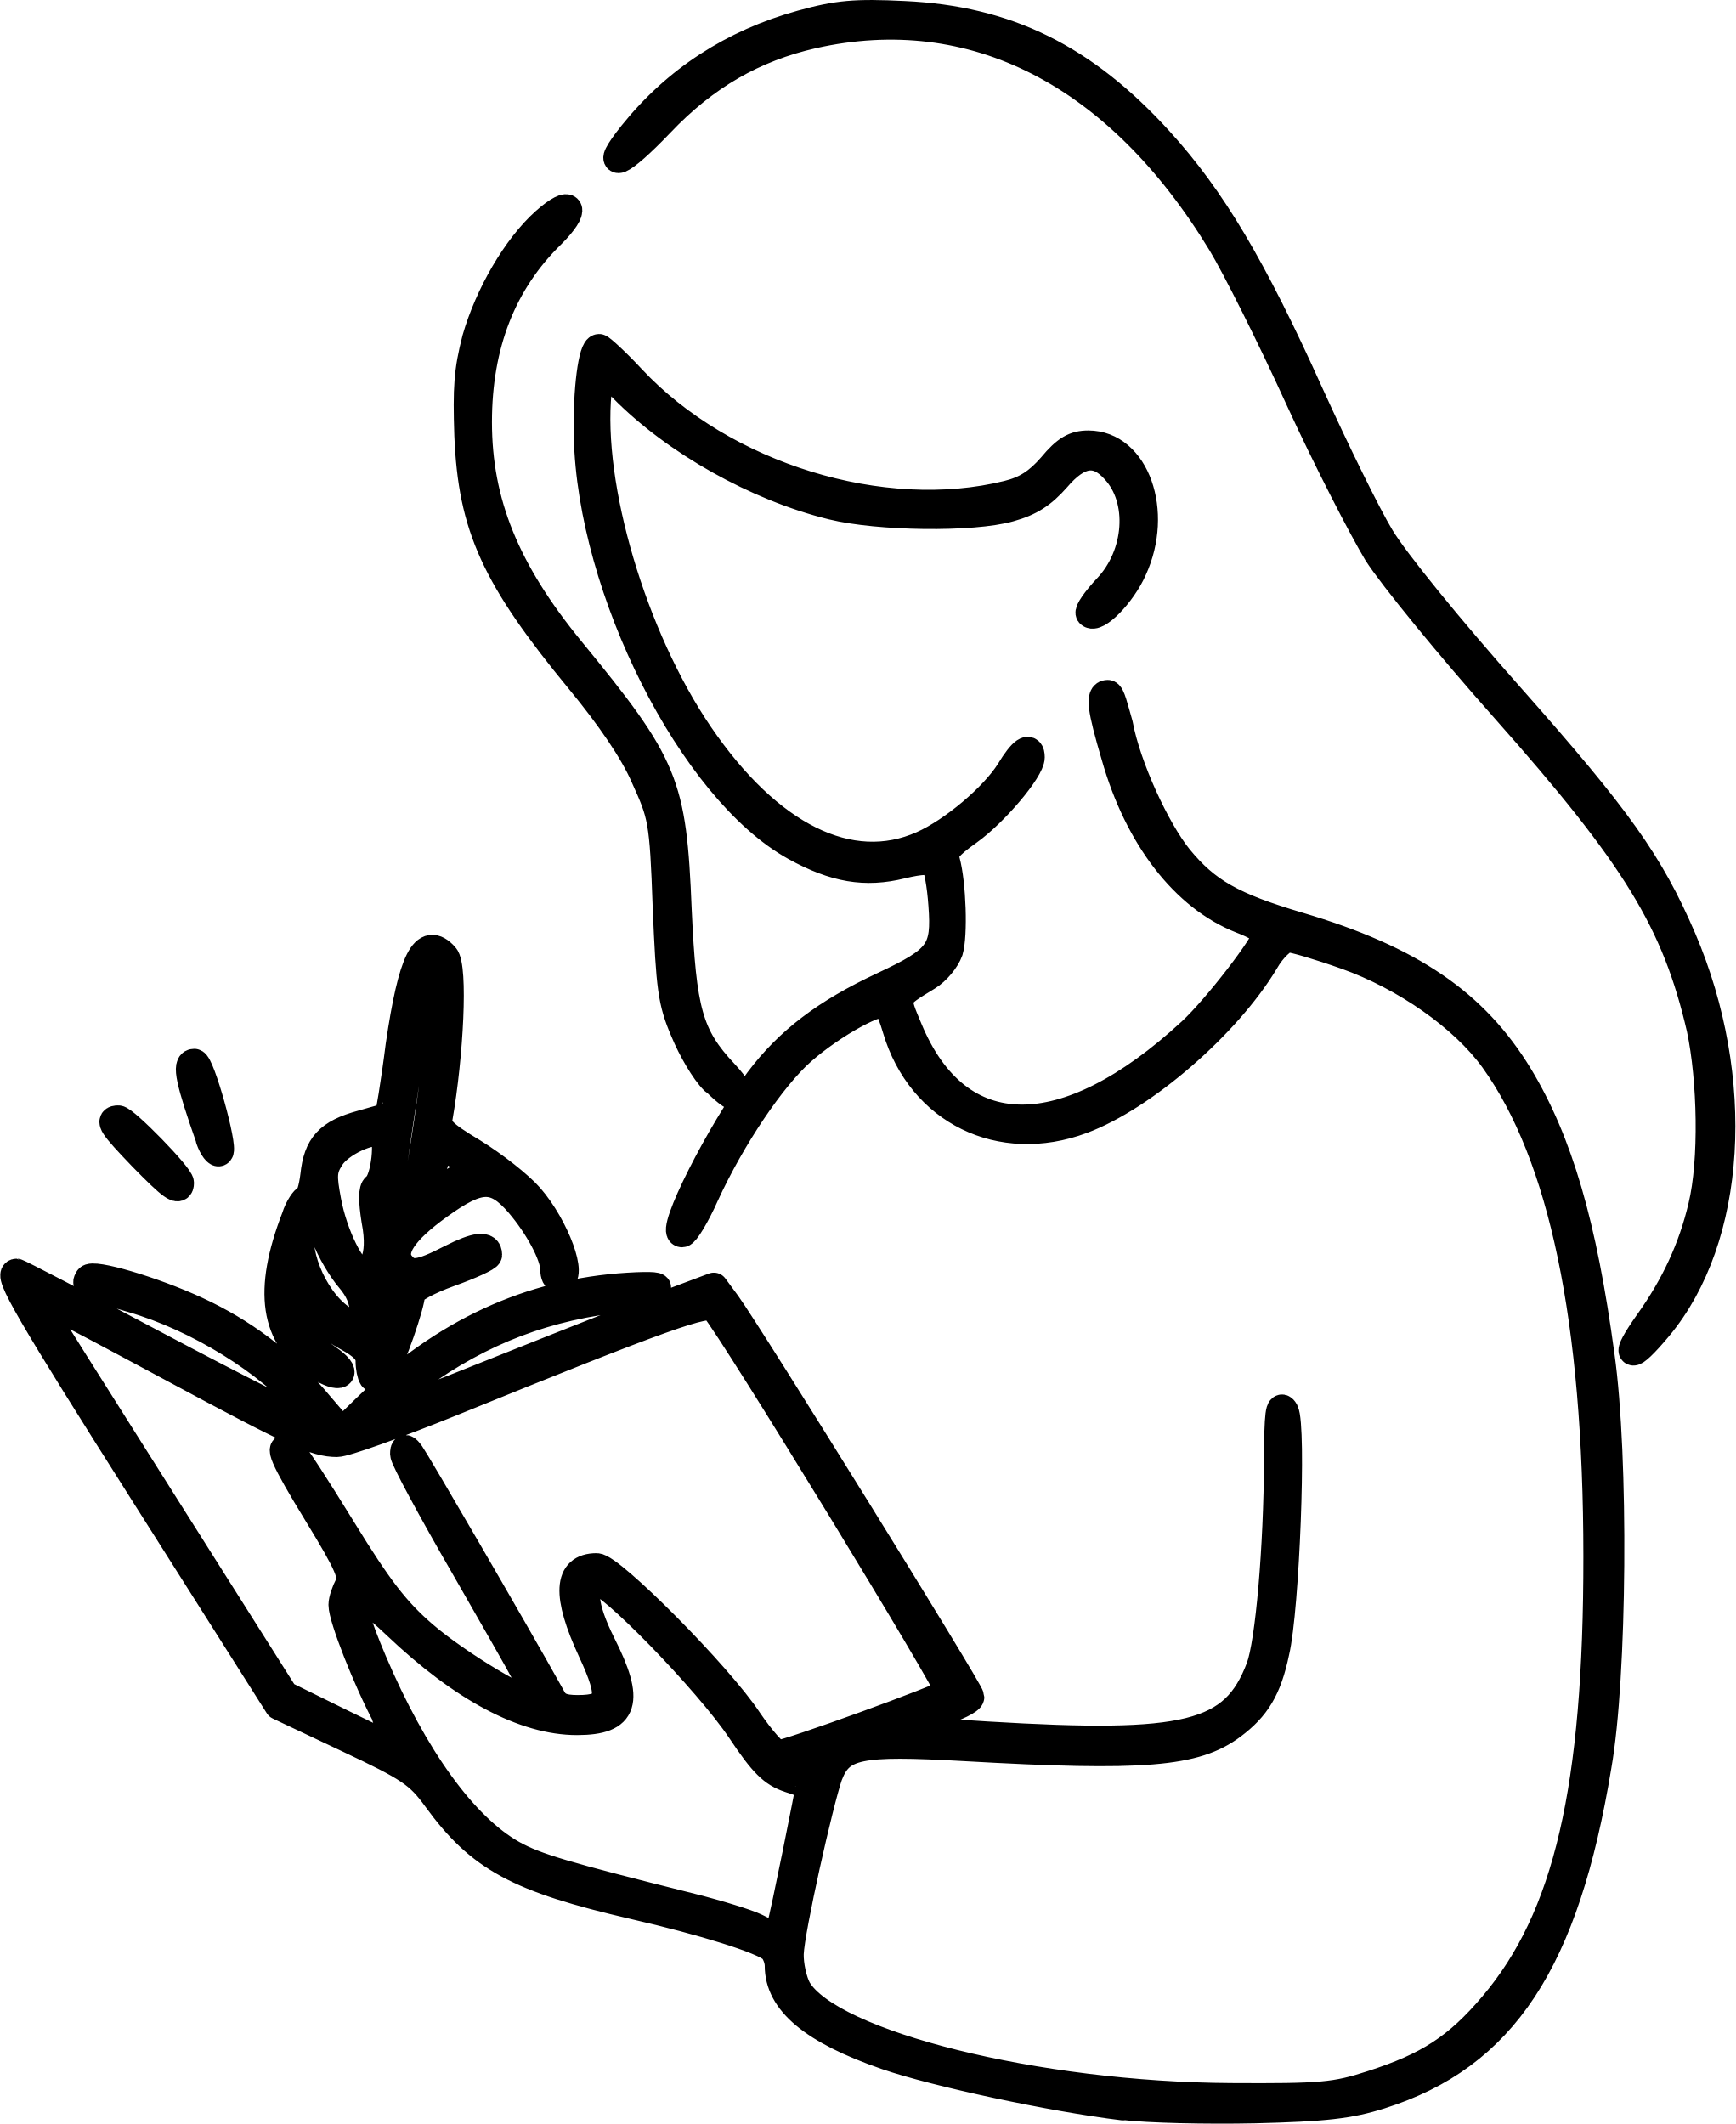
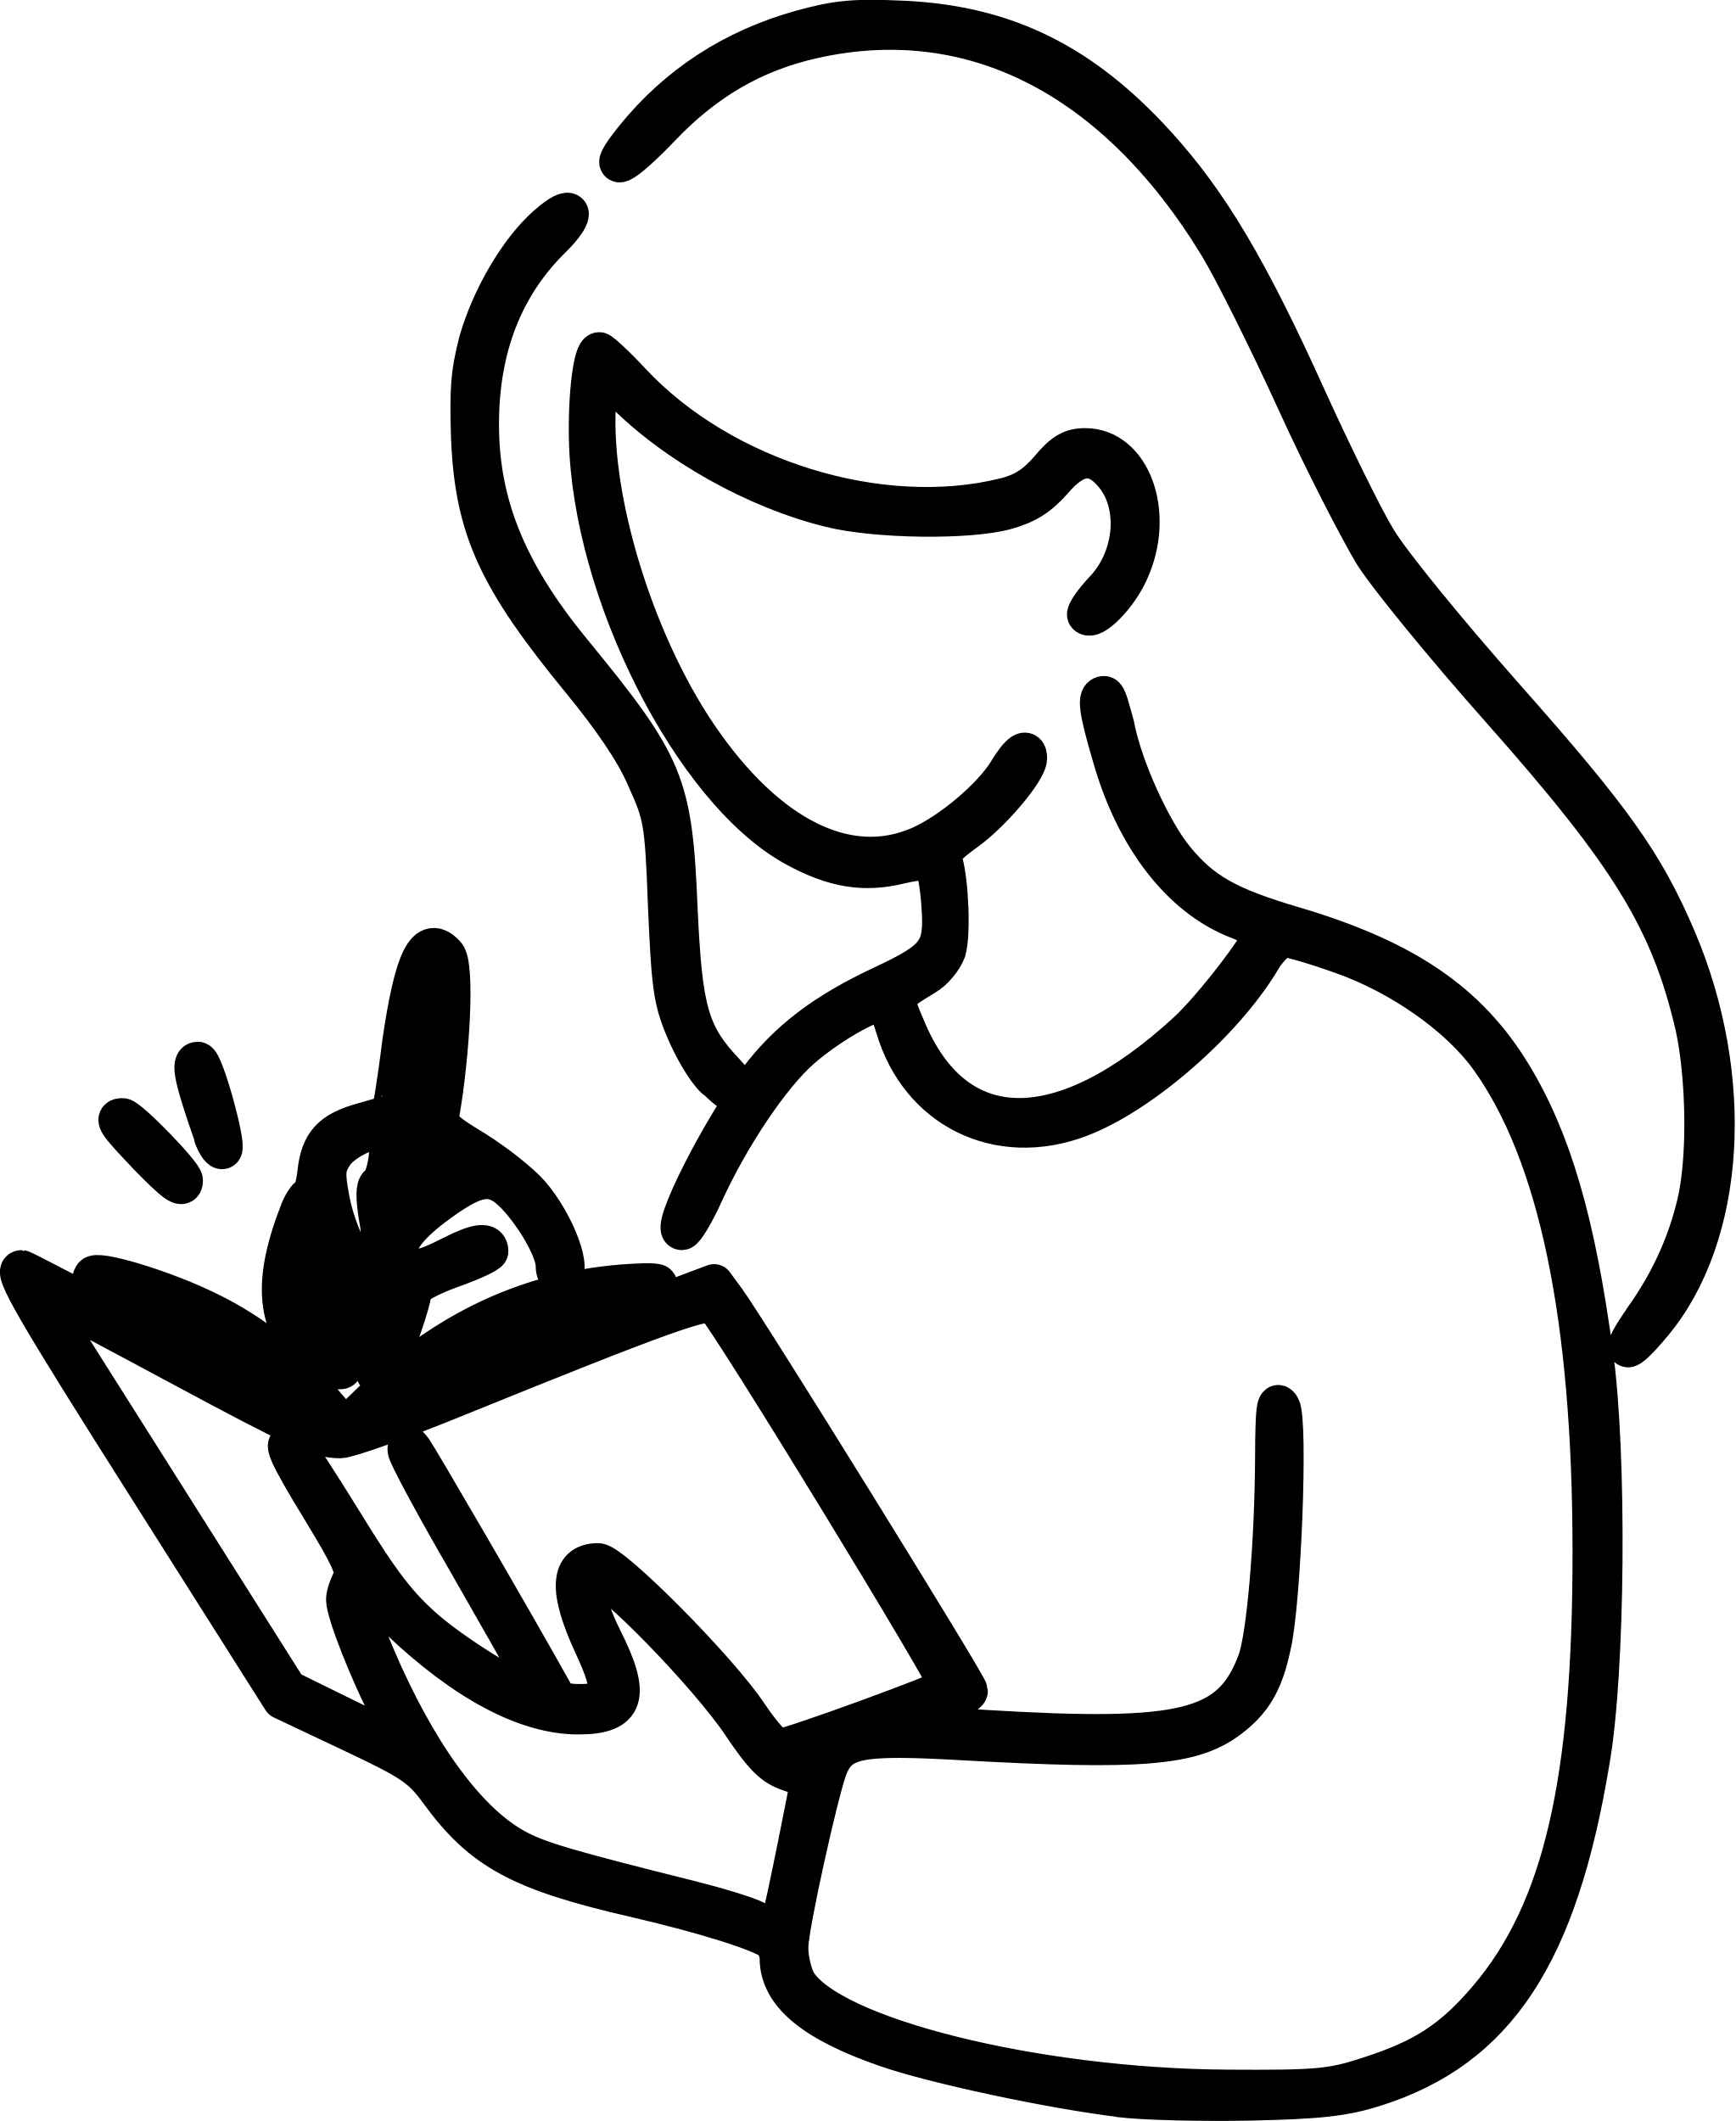
- <svg xmlns="http://www.w3.org/2000/svg" width="10.054mm" height="12.305mm" viewBox="0 0 10.054 12.305" version="1.1" id="svg1" xml:space="preserve">
+ <svg xmlns="http://www.w3.org/2000/svg" width="9.26mm" height="11.32mm" viewBox="0 0 9.26 11.32" version="1.1" id="svg1" xml:space="preserve">
  <defs id="defs1" />
-   <g id="layer1" transform="translate(-226.7239,-183.7296)">
-     <path style="fill:#000000;stroke:#000000;stroke-width:0.165;stroke-linecap:round;stroke-linejoin:round;stroke-dasharray:none;stroke-opacity:1" d="m 233.229,195.931 c -0.406,-0.049 -1.088,-0.195 -1.371,-0.293 -0.424,-0.147 -0.622,-0.312 -0.622,-0.521 0,-0.035 -0.018,-0.078 -0.036,-0.097 -0.054,-0.053 -0.401,-0.161 -0.802,-0.253 -0.674,-0.156 -0.893,-0.275 -1.144,-0.62 -0.103,-0.142 -0.156,-0.178 -0.515,-0.347 l -0.4,-0.189 -0.767,-1.211 c -0.681,-1.075 -0.809,-1.296 -0.752,-1.296 0.009,0 0.377,0.192 0.82,0.427 0.443,0.235 0.841,0.436 0.884,0.448 l 0.082,0.021 -0.103,-0.123 c -0.22,-0.26 -0.633,-0.515 -1.011,-0.625 -0.275,-0.08 -0.273,-0.079 -0.254,-0.113 0.018,-0.036 0.371,0.067 0.625,0.185 0.266,0.123 0.488,0.29 0.675,0.506 l 0.167,0.195 0.145,-0.141 c 0.447,-0.434 0.944,-0.664 1.513,-0.699 0.281,-0.017 0.195,0.023 -0.179,0.083 -0.442,0.072 -0.812,0.243 -1.186,0.548 -0.232,0.19 -0.208,0.184 0.678,-0.17 0.378,-0.151 0.798,-0.316 0.935,-0.368 l 0.248,-0.093 0.073,0.099 c 0.132,0.182 1.411,2.245 1.411,2.277 0,0.017 -0.082,0.059 -0.193,0.092 -0.106,0.034 -0.193,0.071 -0.193,0.082 0,0.011 0.218,0.034 0.483,0.05 1.163,0.07 1.434,0.003 1.584,-0.394 0.054,-0.144 0.102,-0.694 0.104,-1.203 0.001,-0.268 0.009,-0.331 0.036,-0.282 0.045,0.085 0.005,1.146 -0.054,1.394 -0.045,0.216 -0.112,0.321 -0.249,0.424 -0.213,0.16 -0.513,0.185 -1.548,0.126 -0.618,-0.035 -0.723,-0.013 -0.791,0.165 -0.054,0.157 -0.22,0.893 -0.225,1.033 -0.002,0.064 0.018,0.157 0.045,0.207 0.19,0.321 1.39,0.619 2.513,0.625 0.523,0.003 0.604,-0.004 0.816,-0.073 0.327,-0.105 0.496,-0.215 0.702,-0.458 0.432,-0.509 0.606,-1.258 0.605,-2.604 -2.1e-4,-1.369 -0.2,-2.322 -0.6,-2.879 -0.175,-0.243 -0.515,-0.481 -0.856,-0.602 -0.155,-0.055 -0.307,-0.1 -0.337,-0.1 -0.027,0 -0.092,0.057 -0.136,0.135 -0.219,0.365 -0.703,0.785 -1.059,0.917 -0.471,0.175 -0.931,-0.051 -1.072,-0.526 -0.018,-0.064 -0.045,-0.128 -0.054,-0.143 -0.036,-0.042 -0.317,0.112 -0.496,0.27 -0.174,0.153 -0.408,0.501 -0.561,0.834 -0.054,0.122 -0.116,0.222 -0.132,0.222 -0.073,0 0.223,-0.587 0.445,-0.882 0.172,-0.229 0.387,-0.393 0.721,-0.549 0.327,-0.153 0.363,-0.202 0.343,-0.47 -0.008,-0.115 -0.027,-0.223 -0.045,-0.241 -0.018,-0.022 -0.082,-0.02 -0.193,0.007 -0.21,0.052 -0.387,0.022 -0.615,-0.104 -0.595,-0.328 -1.182,-1.492 -1.201,-2.378 -0.006,-0.271 0.027,-0.509 0.064,-0.509 0.009,0 0.097,0.08 0.188,0.178 0.53,0.567 1.454,0.851 2.179,0.671 0.106,-0.026 0.176,-0.071 0.256,-0.163 0.082,-0.099 0.132,-0.127 0.211,-0.127 0.272,0 0.411,0.388 0.257,0.722 -0.064,0.144 -0.213,0.294 -0.248,0.255 -0.009,-0.011 0.036,-0.077 0.101,-0.146 0.183,-0.192 0.207,-0.514 0.045,-0.687 -0.105,-0.117 -0.212,-0.102 -0.34,0.048 -0.082,0.093 -0.152,0.139 -0.271,0.172 -0.214,0.061 -0.76,0.054 -1.028,-0.012 -0.436,-0.107 -0.909,-0.373 -1.212,-0.681 l -0.13,-0.132 -0.018,0.156 c -0.054,0.544 0.203,1.418 0.589,1.985 0.403,0.592 0.876,0.826 1.294,0.64 0.178,-0.079 0.415,-0.28 0.507,-0.427 0.073,-0.121 0.119,-0.151 0.119,-0.082 0,0.071 -0.21,0.32 -0.36,0.427 -0.122,0.087 -0.147,0.12 -0.131,0.174 0.036,0.133 0.045,0.43 0.018,0.52 -0.018,0.051 -0.073,0.117 -0.124,0.148 -0.196,0.12 -0.193,0.11 -0.111,0.306 0.285,0.687 0.907,0.693 1.641,0.015 0.144,-0.133 0.436,-0.511 0.436,-0.566 0,-0.015 -0.064,-0.054 -0.148,-0.086 -0.327,-0.129 -0.595,-0.474 -0.729,-0.946 -0.082,-0.278 -0.092,-0.358 -0.045,-0.358 0.018,0 0.036,0.079 0.064,0.176 0.045,0.244 0.215,0.612 0.347,0.775 0.16,0.195 0.308,0.28 0.697,0.395 0.647,0.192 1.016,0.444 1.273,0.867 0.23,0.381 0.37,0.858 0.473,1.621 0.082,0.582 0.073,1.859 -0.018,2.375 -0.187,1.135 -0.546,1.68 -1.256,1.905 -0.18,0.057 -0.321,0.073 -0.728,0.083 -0.278,0.006 -0.62,-0.002 -0.759,-0.019 z m -1.981,-1.041 c 0.018,-0.052 0.167,-0.796 0.167,-0.812 0,-0.004 -0.054,-0.025 -0.119,-0.046 -0.095,-0.032 -0.15,-0.085 -0.278,-0.277 -0.191,-0.287 -0.776,-0.886 -0.847,-0.871 -0.082,0.018 -0.073,0.151 0.036,0.369 0.17,0.335 0.135,0.446 -0.141,0.446 -0.303,0 -0.661,-0.19 -1.045,-0.555 -0.288,-0.273 -0.321,-0.221 -0.139,0.21 0.238,0.56 0.528,0.961 0.81,1.119 0.135,0.075 0.293,0.122 1.037,0.308 0.155,0.039 0.323,0.091 0.372,0.115 0.119,0.06 0.128,0.06 0.146,-0.007 z m 0.239,-0.948 c 0.009,-0.039 0.006,-0.047 -0.027,-0.033 -0.027,0.011 -0.064,0.02 -0.092,0.02 -0.027,0 -0.045,0.015 -0.045,0.033 0,0.054 0.141,0.037 0.161,-0.02 z m -2.521,-0.263 c -0.117,-0.22 -0.257,-0.577 -0.257,-0.652 0,-0.028 0.018,-0.079 0.036,-0.113 0.027,-0.053 0.006,-0.111 -0.18,-0.415 -0.197,-0.322 -0.238,-0.417 -0.157,-0.363 0.018,0.011 0.15,0.216 0.297,0.455 0.211,0.343 0.31,0.472 0.471,0.611 0.2,0.173 0.621,0.424 0.652,0.389 0.027,-0.025 -0.018,-0.098 -0.409,-0.781 -0.194,-0.335 -0.353,-0.631 -0.353,-0.656 0,-0.038 0.007,-0.038 0.036,0.002 0.027,0.037 0.58,0.985 0.813,1.403 0.027,0.056 0.064,0.073 0.156,0.073 0.193,0 0.21,-0.064 0.082,-0.339 -0.15,-0.323 -0.141,-0.483 0.027,-0.483 0.082,0 0.706,0.627 0.878,0.889 0.073,0.107 0.15,0.195 0.174,0.195 0.054,0 0.959,-0.328 0.992,-0.361 0.018,-0.02 -1.246,-2.092 -1.361,-2.227 -0.036,-0.045 -0.294,0.046 -1.529,0.548 -0.317,0.128 -0.612,0.234 -0.658,0.234 -0.125,0 -0.254,-0.059 -0.938,-0.427 -0.784,-0.421 -0.831,-0.444 -0.801,-0.388 0.009,0.024 0.34,0.545 0.728,1.16 l 0.706,1.117 0.337,0.166 c 0.185,0.091 0.341,0.164 0.346,0.16 0.005,-0.003 -0.036,-0.093 -0.093,-0.199 z m -0.082,-1.971 c -0.009,-0.013 -0.018,-0.055 -0.018,-0.094 0,-0.051 -0.036,-0.09 -0.135,-0.143 -0.092,-0.05 -0.161,-0.119 -0.216,-0.219 -0.092,-0.167 -0.125,-0.185 -0.125,-0.065 0,0.134 0.108,0.331 0.228,0.412 0.132,0.09 0.082,0.128 -0.054,0.041 -0.251,-0.163 -0.292,-0.431 -0.127,-0.857 0.018,-0.059 0.054,-0.107 0.064,-0.107 0.018,0 0.036,-0.062 0.045,-0.136 0.018,-0.173 0.082,-0.244 0.273,-0.296 0.082,-0.023 0.152,-0.043 0.157,-0.046 0.004,-0.002 0.036,-0.188 0.064,-0.411 0.073,-0.499 0.146,-0.642 0.259,-0.516 0.054,0.059 0.027,0.576 -0.036,0.935 -0.009,0.06 0.018,0.092 0.202,0.202 0.118,0.073 0.265,0.188 0.326,0.258 0.15,0.172 0.259,0.471 0.172,0.471 -0.018,0 -0.027,-0.023 -0.027,-0.051 0,-0.084 -0.092,-0.254 -0.203,-0.384 -0.141,-0.163 -0.231,-0.161 -0.467,0.009 -0.21,0.151 -0.284,0.264 -0.223,0.343 0.054,0.069 0.108,0.064 0.294,-0.032 0.146,-0.074 0.213,-0.082 0.213,-0.023 0,0.013 -0.1,0.059 -0.223,0.103 -0.123,0.044 -0.223,0.099 -0.223,0.122 0,0.061 -0.112,0.383 -0.157,0.45 -0.018,0.032 -0.045,0.046 -0.054,0.034 z m 0.119,-0.346 c 0.064,-0.189 0.064,-0.205 0.018,-0.243 -0.045,-0.034 -0.054,-0.031 -0.092,0.013 -0.036,0.058 -0.054,0.432 -0.018,0.432 0.009,-2e-5 0.054,-0.091 0.092,-0.202 z m -0.171,-0.031 c 0,-0.068 -0.027,-0.132 -0.082,-0.196 -0.045,-0.052 -0.111,-0.162 -0.141,-0.244 -0.064,-0.167 -0.082,-0.18 -0.132,-0.08 -0.064,0.141 0.054,0.443 0.222,0.558 0.124,0.083 0.137,0.08 0.137,-0.039 z m 0.064,-0.294 c 0.018,-0.045 0.027,-0.121 0.004,-0.238 -0.018,-0.115 -0.018,-0.179 0.002,-0.193 0.054,-0.035 0.082,-0.294 0.036,-0.313 -0.064,-0.029 -0.25,0.057 -0.302,0.143 -0.045,0.07 -0.045,0.109 -0.018,0.252 0.036,0.196 0.145,0.415 0.204,0.415 0.018,0 0.054,-0.03 0.073,-0.066 z m 0.166,-0.238 c 0.045,-0.05 0.082,-0.17 0.113,-0.38 0.082,-0.497 0.128,-0.975 0.1,-1.058 -0.054,-0.161 -0.11,0.012 -0.203,0.626 -0.147,0.97 -0.147,0.972 -0.009,0.812 z m 0.304,-0.233 0.129,-0.074 -0.104,-0.063 c -0.054,-0.035 -0.113,-0.053 -0.124,-0.042 -0.027,0.031 -0.073,0.256 -0.045,0.254 0.009,-8.3e-4 0.073,-0.035 0.148,-0.076 z m 6.908,0.827 c 0.153,-0.214 0.254,-0.432 0.311,-0.674 0.064,-0.264 0.054,-0.734 -0.009,-1.031 -0.144,-0.621 -0.375,-0.997 -1.134,-1.853 -0.321,-0.361 -0.653,-0.768 -0.739,-0.903 -0.082,-0.136 -0.29,-0.538 -0.453,-0.894 -0.162,-0.356 -0.365,-0.761 -0.449,-0.9 -0.599,-0.988 -1.441,-1.418 -2.368,-1.21 -0.344,0.078 -0.627,0.241 -0.886,0.514 -0.23,0.241 -0.333,0.285 -0.158,0.066 0.252,-0.314 0.58,-0.527 0.978,-0.637 0.21,-0.058 0.31,-0.067 0.595,-0.053 0.594,0.028 1.04,0.248 1.476,0.728 0.305,0.336 0.538,0.727 0.874,1.473 0.147,0.324 0.329,0.695 0.407,0.824 0.082,0.137 0.397,0.525 0.752,0.925 0.627,0.708 0.808,0.964 0.996,1.4 0.347,0.812 0.291,1.735 -0.139,2.25 -0.166,0.199 -0.201,0.182 -0.054,-0.025 z m -8.725,-0.963 c -0.174,-0.181 -0.195,-0.214 -0.14,-0.214 0.036,0 0.356,0.327 0.356,0.366 0,0.056 -0.045,0.023 -0.216,-0.152 z m 0.392,-0.102 c -0.117,-0.333 -0.141,-0.44 -0.092,-0.44 0.036,0 0.17,0.486 0.145,0.514 -0.009,0.012 -0.036,-0.022 -0.054,-0.073 z m 2.92,-0.339 c -0.054,-0.053 -0.129,-0.182 -0.172,-0.287 -0.073,-0.17 -0.082,-0.249 -0.102,-0.717 -0.018,-0.512 -0.027,-0.532 -0.128,-0.756 -0.064,-0.148 -0.201,-0.348 -0.375,-0.559 -0.491,-0.597 -0.624,-0.887 -0.646,-1.418 -0.009,-0.276 -0.003,-0.373 0.045,-0.559 0.073,-0.254 0.233,-0.531 0.399,-0.679 0.155,-0.138 0.183,-0.076 0.036,0.071 -0.285,0.277 -0.427,0.641 -0.427,1.09 0,0.466 0.161,0.863 0.537,1.322 0.549,0.67 0.59,0.768 0.62,1.503 0.027,0.587 0.064,0.73 0.271,0.95 0.143,0.154 0.092,0.19 -0.054,0.039 z" id="path1-31" />
+   <g id="layer1" transform="translate(-73.77109,118.2059)">
+     <path style="fill:#000000;stroke:#000000;stroke-width:0.208;stroke-linecap:round;stroke-linejoin:round;stroke-dasharray:none;stroke-opacity:1" d="m 79.754,-107.01 c -0.372,-0.045 -0.996,-0.178 -1.255,-0.268 -0.389,-0.135 -0.57,-0.286 -0.57,-0.477 0,-0.032 -0.017,-0.071 -0.033,-0.089 -0.05,-0.048 -0.367,-0.147 -0.734,-0.232 -0.617,-0.142 -0.818,-0.252 -1.048,-0.567 -0.095,-0.13 -0.143,-0.163 -0.472,-0.318 l -0.366,-0.173 -0.702,-1.109 c -0.624,-0.984 -0.741,-1.187 -0.688,-1.187 0.008,0 0.345,0.176 0.751,0.391 0.405,0.215 0.77,0.399 0.809,0.41 l 0.075,0.019 -0.095,-0.112 c -0.202,-0.238 -0.58,-0.471 -0.926,-0.572 -0.252,-0.073 -0.25,-0.072 -0.232,-0.103 0.017,-0.033 0.34,0.061 0.572,0.169 0.243,0.112 0.447,0.265 0.618,0.463 l 0.153,0.178 0.133,-0.129 c 0.409,-0.397 0.864,-0.607 1.385,-0.64 0.257,-0.016 0.178,0.021 -0.164,0.075 -0.404,0.066 -0.743,0.222 -1.086,0.502 -0.213,0.174 -0.19,0.168 0.621,-0.155 0.346,-0.138 0.731,-0.29 0.855,-0.336 l 0.227,-0.085 0.066,0.09 c 0.121,0.167 1.291,2.055 1.291,2.084 0,0.016 -0.075,0.054 -0.177,0.084 -0.097,0.031 -0.177,0.065 -0.177,0.075 0,0.01 0.199,0.031 0.443,0.046 1.064,0.064 1.313,0.003 1.45,-0.36 0.05,-0.132 0.093,-0.635 0.095,-1.102 9.98e-4,-0.246 0.008,-0.303 0.033,-0.258 0.042,0.078 0.005,1.049 -0.05,1.276 -0.042,0.197 -0.102,0.294 -0.228,0.389 -0.195,0.146 -0.47,0.169 -1.417,0.116 -0.565,-0.032 -0.662,-0.012 -0.724,0.151 -0.05,0.144 -0.201,0.817 -0.206,0.945 -0.002,0.059 0.017,0.144 0.041,0.19 0.174,0.293 1.273,0.567 2.301,0.573 0.479,0.003 0.553,-0.004 0.747,-0.067 0.3,-0.096 0.454,-0.196 0.643,-0.419 0.395,-0.466 0.555,-1.151 0.554,-2.383 -1.42e-4,-1.253 -0.183,-2.126 -0.55,-2.635 -0.16,-0.222 -0.472,-0.441 -0.784,-0.551 -0.142,-0.051 -0.281,-0.091 -0.309,-0.091 -0.025,0 -0.084,0.052 -0.125,0.123 -0.201,0.334 -0.643,0.718 -0.97,0.84 -0.431,0.161 -0.852,-0.046 -0.981,-0.482 -0.017,-0.058 -0.042,-0.117 -0.05,-0.131 -0.033,-0.038 -0.29,0.103 -0.454,0.247 -0.159,0.14 -0.374,0.459 -0.514,0.764 -0.05,0.112 -0.106,0.203 -0.12,0.203 -0.066,0 0.204,-0.537 0.408,-0.807 0.158,-0.21 0.355,-0.359 0.66,-0.502 0.299,-0.14 0.332,-0.185 0.314,-0.43 -0.007,-0.105 -0.025,-0.204 -0.042,-0.221 -0.017,-0.02 -0.075,-0.018 -0.177,0.006 -0.192,0.047 -0.355,0.02 -0.563,-0.095 -0.545,-0.301 -1.082,-1.365 -1.099,-2.176 -0.005,-0.248 0.025,-0.466 0.058,-0.466 0.008,0 0.089,0.073 0.172,0.163 0.485,0.519 1.331,0.779 1.994,0.614 0.097,-0.024 0.161,-0.065 0.234,-0.149 0.075,-0.091 0.12,-0.116 0.193,-0.116 0.249,0 0.376,0.355 0.235,0.661 -0.058,0.132 -0.195,0.269 -0.227,0.233 -0.008,-0.01 0.033,-0.071 0.092,-0.134 0.168,-0.176 0.189,-0.47 0.041,-0.629 -0.096,-0.107 -0.194,-0.093 -0.311,0.044 -0.075,0.085 -0.139,0.127 -0.248,0.158 -0.196,0.056 -0.696,0.05 -0.941,-0.011 -0.399,-0.098 -0.832,-0.341 -1.109,-0.623 l -0.119,-0.121 -0.017,0.143 c -0.05,0.498 0.186,1.298 0.539,1.817 0.369,0.542 0.802,0.756 1.185,0.586 0.163,-0.072 0.38,-0.256 0.464,-0.391 0.066,-0.11 0.109,-0.138 0.109,-0.075 0,0.065 -0.192,0.293 -0.33,0.391 -0.111,0.08 -0.134,0.11 -0.12,0.16 0.033,0.122 0.042,0.394 0.017,0.476 -0.017,0.046 -0.066,0.107 -0.114,0.135 -0.179,0.11 -0.177,0.1 -0.101,0.28 0.261,0.629 0.83,0.634 1.502,0.014 0.132,-0.122 0.399,-0.468 0.399,-0.518 0,-0.014 -0.058,-0.05 -0.135,-0.079 -0.3,-0.118 -0.545,-0.434 -0.668,-0.866 -0.075,-0.255 -0.084,-0.328 -0.042,-0.328 0.017,0 0.033,0.072 0.058,0.161 0.042,0.224 0.197,0.56 0.318,0.709 0.146,0.179 0.282,0.256 0.638,0.361 0.592,0.176 0.93,0.406 1.165,0.794 0.211,0.348 0.339,0.785 0.433,1.484 0.075,0.532 0.066,1.701 -0.017,2.174 -0.171,1.038 -0.5,1.538 -1.149,1.744 -0.164,0.052 -0.294,0.067 -0.667,0.075 -0.255,0.005 -0.567,-0.002 -0.695,-0.018 z m -1.814,-0.953 c 0.017,-0.047 0.153,-0.728 0.153,-0.744 0,-0.004 -0.05,-0.022 -0.109,-0.042 -0.087,-0.029 -0.137,-0.078 -0.255,-0.253 -0.175,-0.263 -0.71,-0.811 -0.775,-0.797 -0.075,0.017 -0.066,0.139 0.033,0.338 0.155,0.307 0.124,0.408 -0.13,0.408 -0.277,0 -0.605,-0.174 -0.956,-0.508 -0.263,-0.249 -0.294,-0.202 -0.127,0.192 0.218,0.513 0.483,0.879 0.741,1.024 0.124,0.069 0.268,0.112 0.949,0.282 0.142,0.036 0.296,0.083 0.34,0.106 0.109,0.055 0.117,0.055 0.134,-0.006 z m 0.218,-0.868 c 0.008,-0.036 0.005,-0.043 -0.025,-0.03 -0.025,0.01 -0.058,0.018 -0.084,0.018 -0.025,0 -0.041,0.013 -0.041,0.03 0,0.05 0.13,0.034 0.147,-0.018 z m -2.308,-0.241 c -0.107,-0.202 -0.235,-0.528 -0.235,-0.597 0,-0.026 0.017,-0.072 0.033,-0.104 0.025,-0.049 0.005,-0.101 -0.164,-0.379 -0.18,-0.294 -0.218,-0.382 -0.144,-0.332 0.017,0.01 0.137,0.198 0.272,0.416 0.193,0.314 0.284,0.432 0.431,0.56 0.183,0.158 0.569,0.388 0.597,0.356 0.025,-0.023 -0.017,-0.089 -0.374,-0.715 -0.178,-0.307 -0.323,-0.577 -0.323,-0.6 0,-0.035 0.006,-0.035 0.033,0.002 0.025,0.034 0.531,0.902 0.744,1.284 0.025,0.051 0.058,0.067 0.143,0.067 0.177,0 0.192,-0.058 0.075,-0.31 -0.137,-0.295 -0.129,-0.442 0.025,-0.442 0.075,0 0.646,0.574 0.804,0.814 0.066,0.098 0.137,0.179 0.159,0.179 0.05,0 0.878,-0.301 0.908,-0.331 0.017,-0.018 -1.14,-1.915 -1.246,-2.038 -0.033,-0.042 -0.269,0.042 -1.4,0.501 -0.29,0.118 -0.56,0.214 -0.602,0.214 -0.115,0 -0.232,-0.054 -0.859,-0.391 -0.717,-0.385 -0.76,-0.406 -0.733,-0.355 0.008,0.022 0.311,0.499 0.667,1.062 l 0.646,1.022 0.309,0.152 c 0.169,0.084 0.312,0.15 0.317,0.147 0.005,-0.003 -0.033,-0.085 -0.085,-0.182 z m -0.075,-1.804 c -0.008,-0.012 -0.017,-0.051 -0.017,-0.086 0,-0.046 -0.033,-0.082 -0.124,-0.131 -0.085,-0.046 -0.147,-0.109 -0.198,-0.201 -0.084,-0.153 -0.115,-0.169 -0.115,-0.06 0,0.123 0.099,0.303 0.208,0.377 0.12,0.082 0.075,0.117 -0.05,0.037 -0.23,-0.149 -0.267,-0.395 -0.116,-0.784 0.017,-0.054 0.05,-0.098 0.058,-0.098 0.017,0 0.033,-0.057 0.041,-0.125 0.017,-0.158 0.075,-0.223 0.25,-0.271 0.075,-0.021 0.139,-0.04 0.144,-0.042 0.004,-0.002 0.033,-0.172 0.058,-0.377 0.066,-0.457 0.134,-0.588 0.237,-0.473 0.05,0.054 0.025,0.527 -0.033,0.856 -0.008,0.055 0.017,0.084 0.185,0.185 0.108,0.067 0.242,0.172 0.298,0.236 0.137,0.157 0.237,0.431 0.158,0.431 -0.017,0 -0.025,-0.021 -0.025,-0.046 0,-0.077 -0.084,-0.232 -0.186,-0.352 -0.13,-0.149 -0.212,-0.148 -0.428,0.008 -0.192,0.138 -0.26,0.242 -0.204,0.314 0.05,0.063 0.099,0.058 0.269,-0.029 0.134,-0.068 0.195,-0.075 0.195,-0.021 0,0.012 -0.091,0.054 -0.204,0.094 -0.113,0.041 -0.204,0.091 -0.204,0.112 0,0.056 -0.103,0.351 -0.144,0.412 -0.017,0.029 -0.041,0.042 -0.05,0.031 z m 0.109,-0.317 c 0.058,-0.173 0.058,-0.187 0.017,-0.222 -0.041,-0.031 -0.05,-0.028 -0.084,0.012 -0.033,0.053 -0.05,0.395 -0.017,0.395 0.008,-1e-5 0.05,-0.083 0.084,-0.185 z m -0.156,-0.028 c 0,-0.062 -0.025,-0.121 -0.075,-0.179 -0.042,-0.047 -0.101,-0.148 -0.13,-0.223 -0.058,-0.153 -0.075,-0.165 -0.121,-0.073 -0.058,0.129 0.05,0.406 0.203,0.511 0.114,0.076 0.125,0.073 0.125,-0.036 z m 0.058,-0.269 c 0.017,-0.042 0.025,-0.111 0.004,-0.218 -0.017,-0.105 -0.017,-0.164 0.002,-0.176 0.05,-0.032 0.075,-0.269 0.033,-0.287 -0.058,-0.027 -0.229,0.052 -0.276,0.131 -0.041,0.064 -0.041,0.1 -0.017,0.231 0.033,0.18 0.133,0.38 0.187,0.38 0.017,0 0.05,-0.027 0.066,-0.061 z m 0.152,-0.218 c 0.042,-0.046 0.075,-0.155 0.104,-0.348 0.075,-0.455 0.117,-0.893 0.091,-0.969 -0.05,-0.147 -0.1,0.011 -0.186,0.573 -0.134,0.887 -0.134,0.89 -0.008,0.744 z m 0.278,-0.213 0.118,-0.068 -0.095,-0.057 c -0.05,-0.032 -0.104,-0.049 -0.114,-0.038 -0.025,0.028 -0.066,0.234 -0.042,0.233 0.008,-7.5e-4 0.066,-0.032 0.135,-0.07 z m 6.323,0.757 c 0.14,-0.196 0.232,-0.396 0.285,-0.617 0.058,-0.242 0.05,-0.672 -0.008,-0.944 -0.132,-0.568 -0.343,-0.912 -1.038,-1.696 -0.294,-0.331 -0.598,-0.703 -0.677,-0.827 -0.075,-0.124 -0.266,-0.492 -0.414,-0.818 -0.149,-0.326 -0.334,-0.697 -0.411,-0.824 -0.548,-0.904 -1.319,-1.298 -2.167,-1.107 -0.315,0.071 -0.574,0.221 -0.811,0.47 -0.211,0.221 -0.305,0.261 -0.144,0.061 0.231,-0.287 0.531,-0.482 0.895,-0.583 0.192,-0.053 0.284,-0.061 0.545,-0.049 0.544,0.026 0.952,0.227 1.351,0.667 0.279,0.307 0.492,0.666 0.8,1.348 0.135,0.297 0.301,0.636 0.373,0.755 0.075,0.125 0.364,0.48 0.688,0.847 0.574,0.648 0.74,0.882 0.911,1.281 0.318,0.743 0.267,1.588 -0.127,2.059 -0.152,0.183 -0.184,0.167 -0.05,-0.023 z m -7.986,-0.881 c -0.159,-0.166 -0.179,-0.196 -0.128,-0.196 0.033,0 0.325,0.299 0.325,0.335 0,0.051 -0.042,0.021 -0.198,-0.139 z m 0.359,-0.094 c -0.107,-0.305 -0.129,-0.403 -0.085,-0.403 0.033,0 0.155,0.445 0.133,0.47 -0.008,0.011 -0.033,-0.02 -0.05,-0.067 z m 2.673,-0.31 c -0.05,-0.048 -0.118,-0.166 -0.158,-0.263 -0.066,-0.156 -0.075,-0.227 -0.094,-0.656 -0.017,-0.469 -0.025,-0.487 -0.117,-0.692 -0.058,-0.136 -0.184,-0.318 -0.343,-0.512 -0.449,-0.547 -0.571,-0.812 -0.591,-1.298 -0.008,-0.252 -0.003,-0.341 0.041,-0.512 0.066,-0.232 0.213,-0.486 0.365,-0.621 0.142,-0.126 0.168,-0.07 0.033,0.065 -0.261,0.254 -0.391,0.586 -0.391,0.997 0,0.426 0.148,0.79 0.492,1.21 0.502,0.613 0.54,0.703 0.568,1.376 0.025,0.538 0.058,0.668 0.248,0.869 0.131,0.141 0.084,0.174 -0.05,0.036 z" id="path1-31" />
  </g>
</svg>
